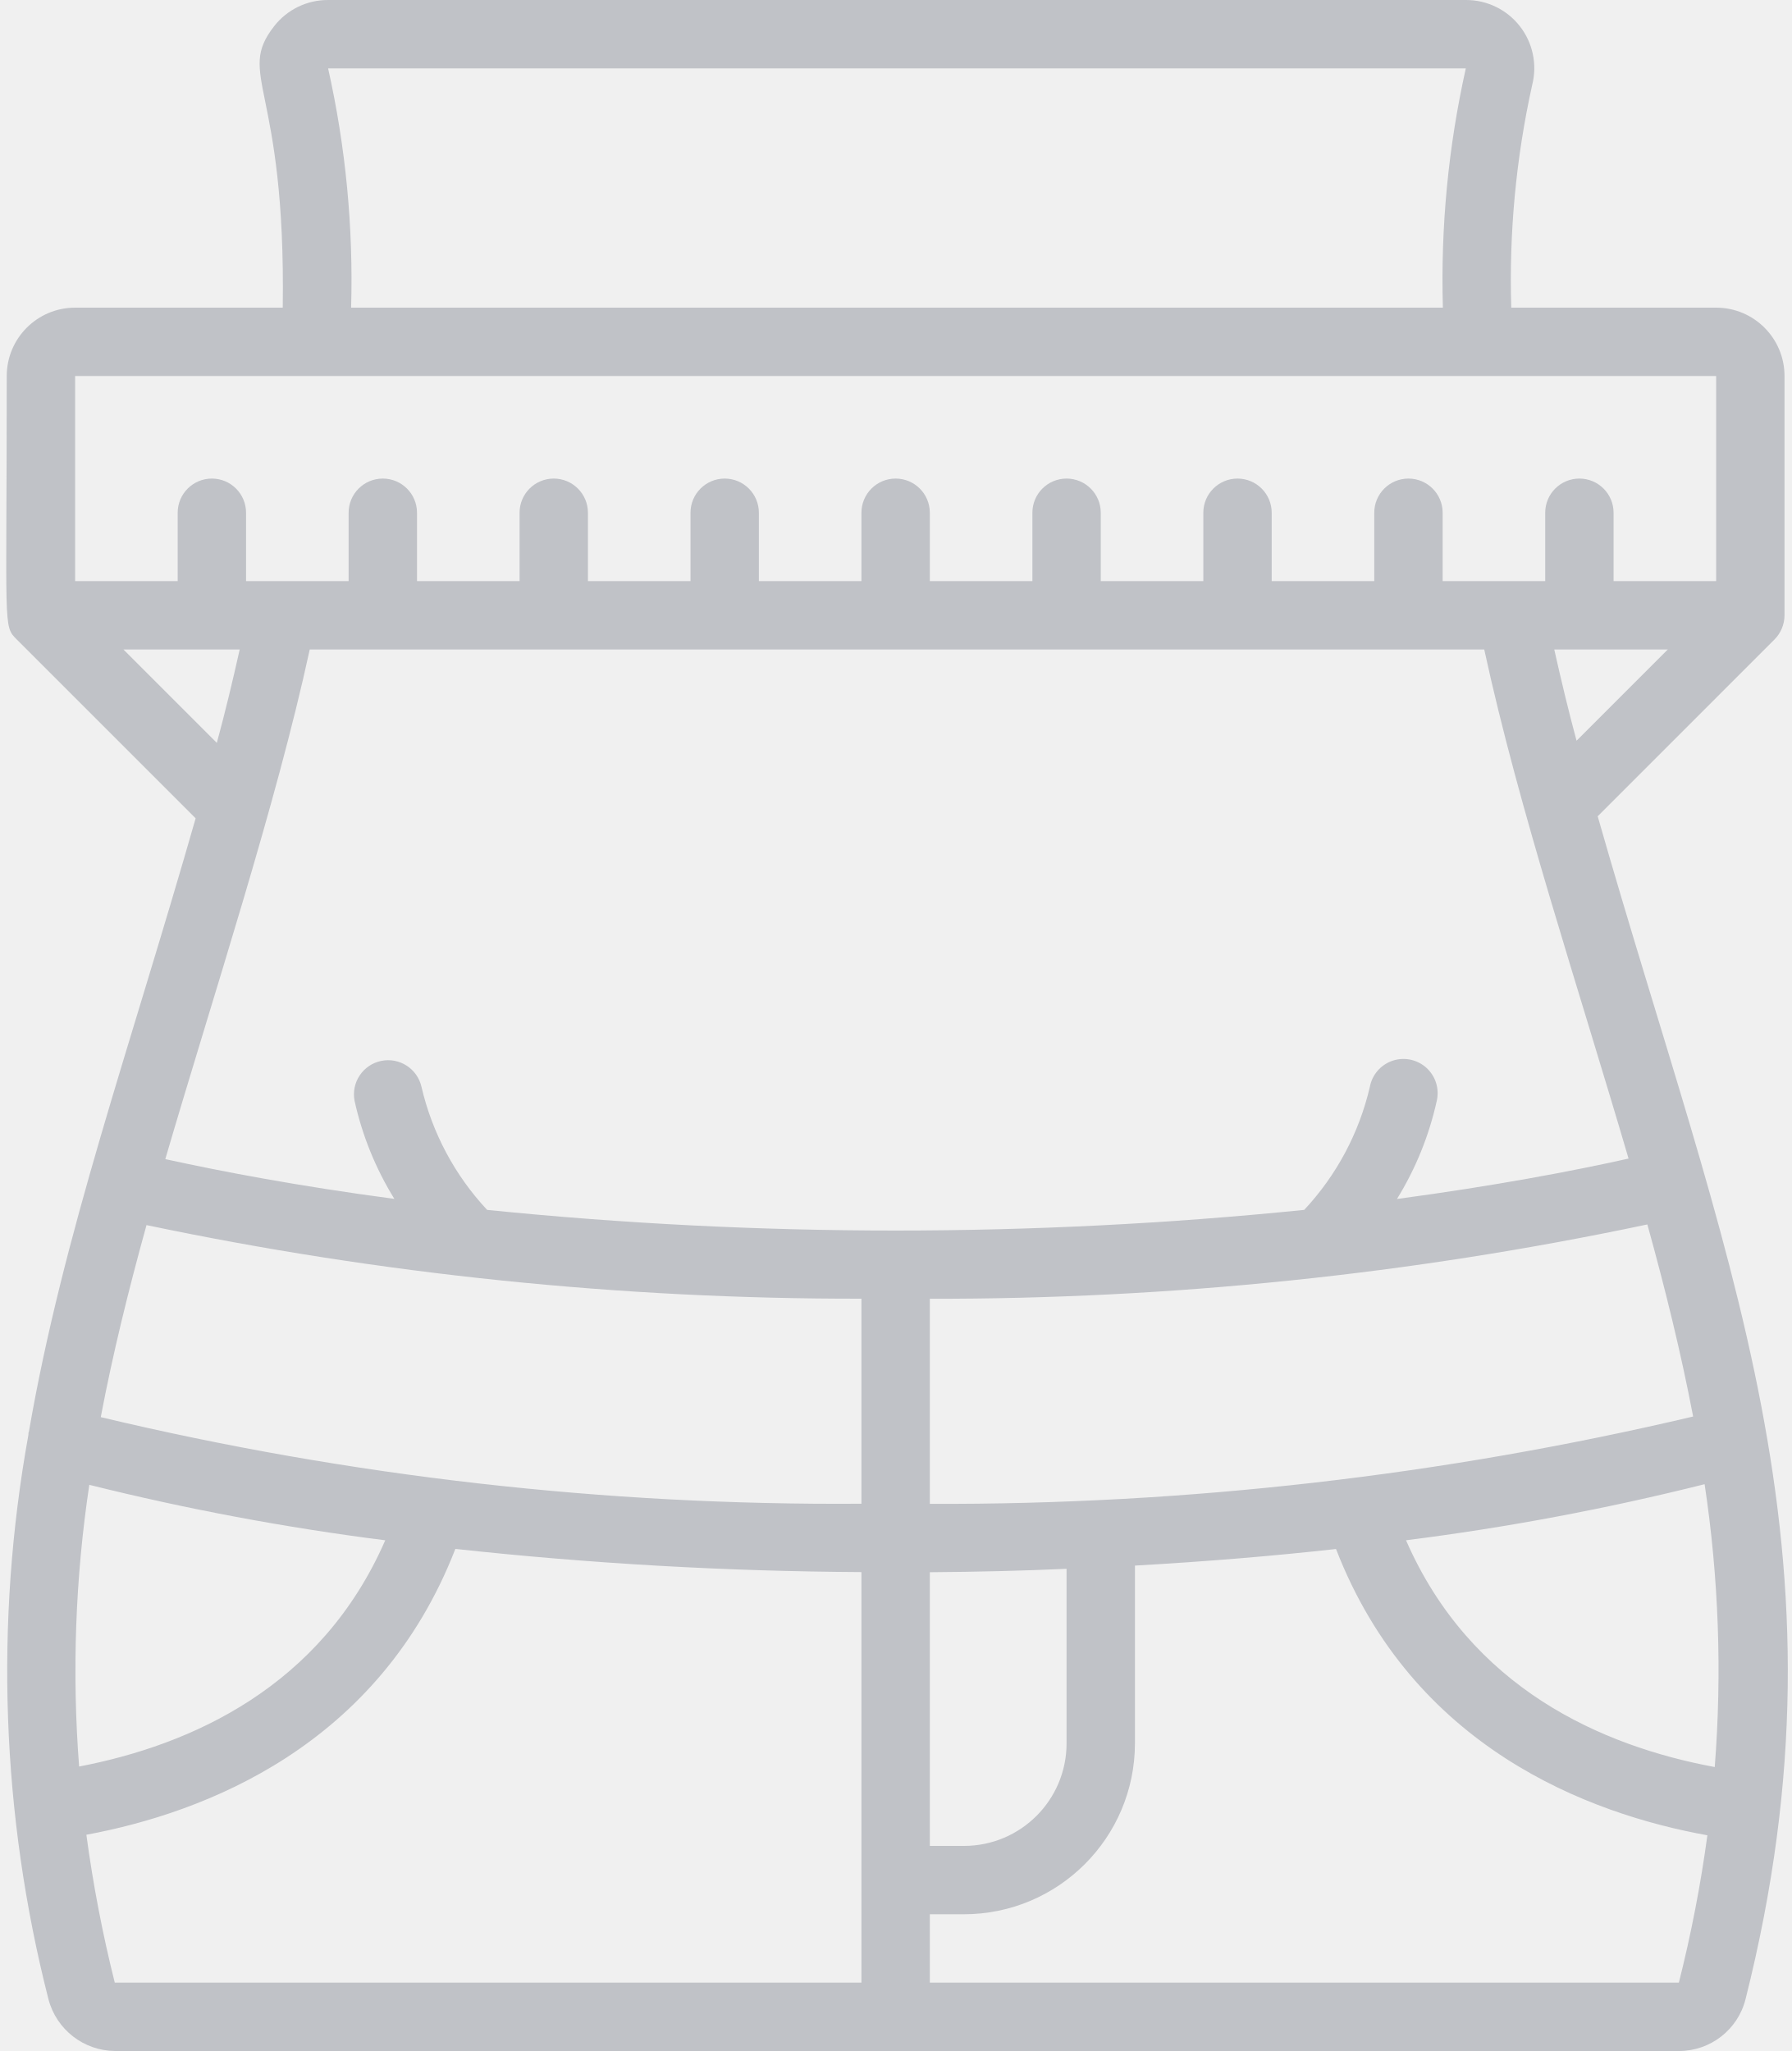
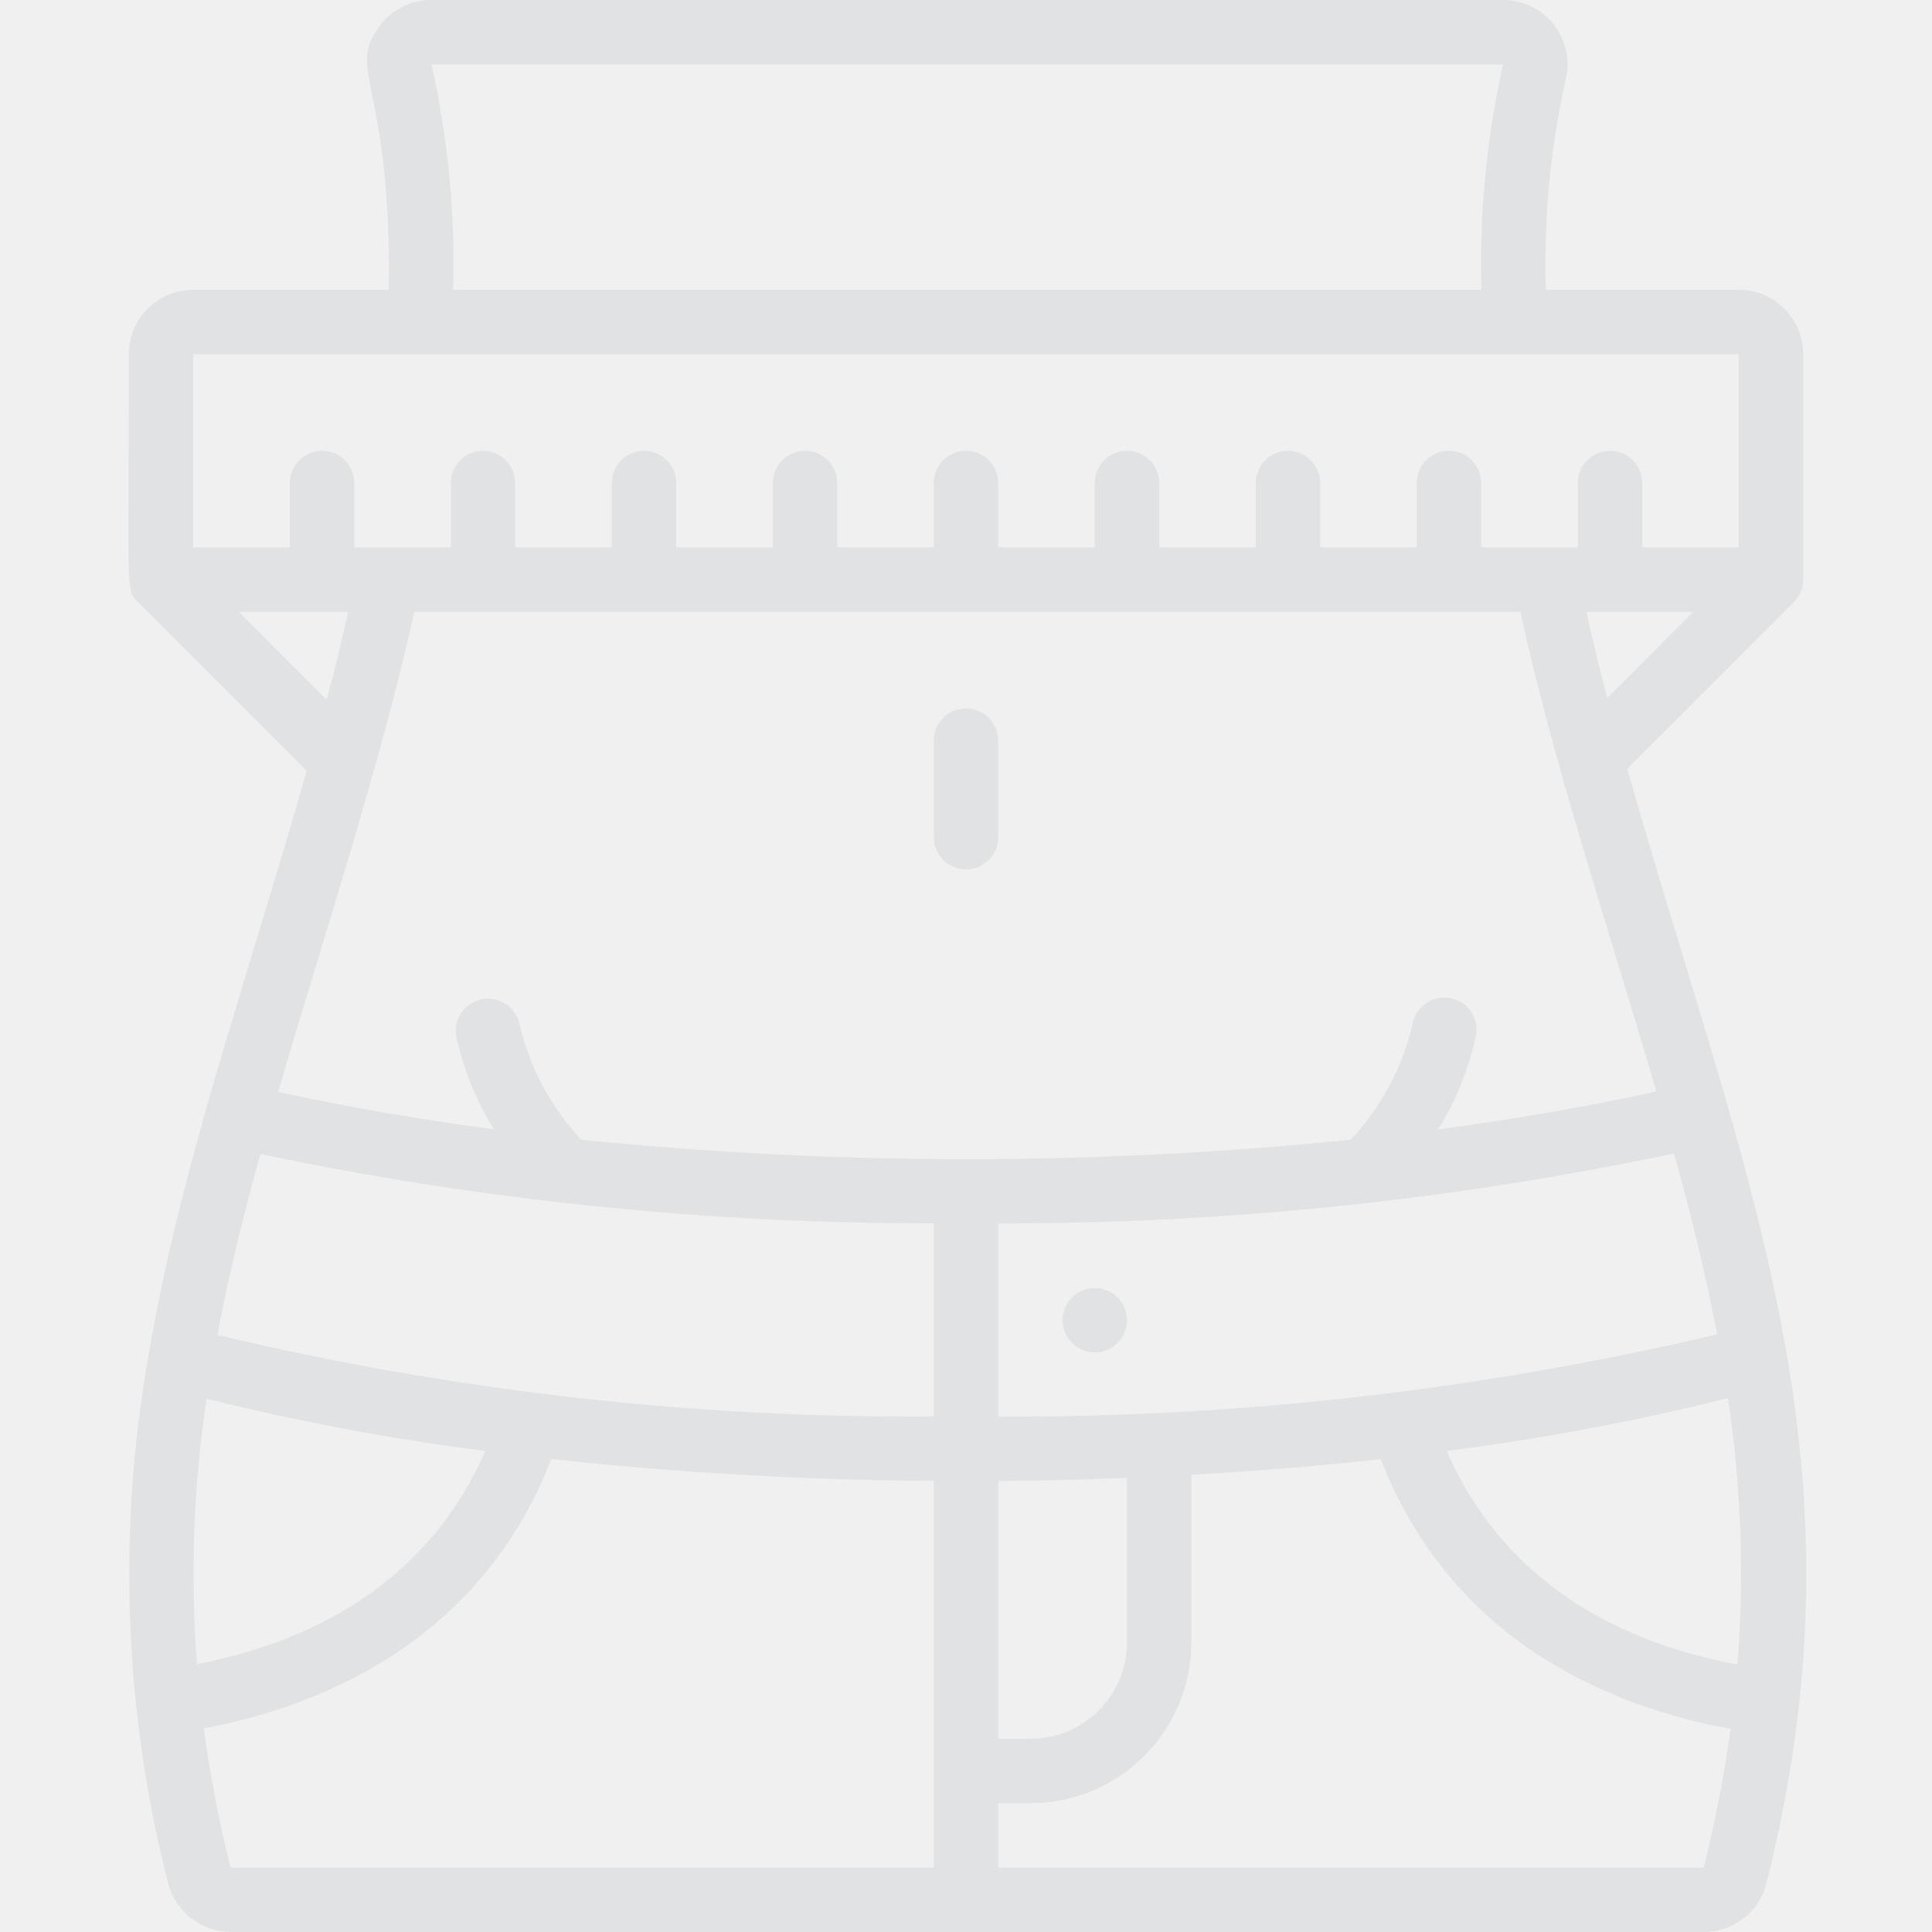
- <svg xmlns="http://www.w3.org/2000/svg" width="124" height="142" viewBox="0 0 124 142" fill="none">
-   <path d="M1.16 44.273L13.543 56.656C8.987 72.588 4.353 85.496 2 99.128C2 99.144 1.984 99.154 1.979 99.17C1.96 99.234 1.979 99.298 1.962 99.365C-0.38 112.33 0.095 125.648 3.354 138.414C3.904 140.516 5.796 141.987 7.969 142H116.22C118.4 142.005 120.303 140.526 120.835 138.412C128.645 107.373 119.302 87.008 110.6 56.514L122.84 44.273C123.281 43.828 123.53 43.227 123.533 42.6V26.033C123.533 23.419 121.414 21.3 118.8 21.3H104.617C104.458 16.119 104.945 10.937 106.067 5.876C106.425 4.463 106.109 2.963 105.211 1.814C104.313 0.664 102.934 -0.005 101.476 1.26967e-06H22.713C21.253 -0.007 19.871 0.665 18.974 1.818C16.323 5.23 19.798 5.884 19.573 21.3H5.2C2.586 21.3 0.467 23.419 0.467 26.033C0.467 43.646 0.199 43.31 1.16 44.273ZM8.546 44.967H16.593C16.106 47.146 15.592 49.293 15.01 51.432L8.546 44.967ZM6.18 102.801C12.928 104.484 19.769 105.767 26.668 106.642C22.24 116.797 13.247 120.814 5.477 122.305C4.976 115.798 5.212 109.255 6.182 102.801H6.18ZM59.633 137.267H7.945C7.099 133.893 6.443 130.475 5.979 127.028C14.17 125.507 26.218 120.896 31.522 107.238C40.859 108.256 50.242 108.791 59.633 108.843V137.267ZM59.633 104.11C41.903 104.24 24.222 102.227 6.975 98.115C7.81 93.72 8.894 89.32 10.142 84.819C26.417 88.234 43.004 89.942 59.633 89.914V104.11ZM116.22 137.267H64.367V132.533H66.733C73.266 132.525 78.559 127.232 78.567 120.7V108.393C83.615 108.107 88.27 107.714 92.485 107.245C97.812 120.993 109.944 125.575 118.194 127.066C117.727 130.501 117.068 133.906 116.22 137.267ZM64.367 127.8V108.852C67.654 108.829 70.821 108.751 73.833 108.616V120.7C73.833 124.621 70.655 127.8 66.733 127.8H64.367ZM118.703 122.34C110.865 120.885 101.8 116.883 97.332 106.64C104.294 105.762 111.196 104.465 118.002 102.758C118.979 109.238 119.214 115.807 118.703 122.34ZM117.207 98.072C99.892 102.156 82.157 104.186 64.367 104.119V89.919C81.058 89.95 97.707 88.225 114.038 84.774C115.286 89.275 116.369 93.675 117.207 98.072ZM112.737 80.213C108.798 81.094 103.421 82.107 96.705 83.011C98 80.914 98.932 78.614 99.462 76.207C99.651 75.372 99.375 74.5 98.74 73.926C98.104 73.353 97.209 73.167 96.397 73.44C95.586 73.714 94.986 74.404 94.828 75.246C94.088 78.435 92.52 81.374 90.284 83.766C71.478 85.673 52.527 85.673 33.721 83.766C31.485 81.373 29.918 78.435 29.177 75.246C28.891 73.988 27.651 73.19 26.388 73.452C25.125 73.714 24.305 74.939 24.543 76.207C25.073 78.611 26.005 80.909 27.3 83.004C20.673 82.123 15.353 81.11 11.443 80.251C14.785 68.83 19.076 55.867 21.442 44.967H102.747C105.161 56.09 109.172 68.058 112.737 80.213ZM109.137 51.283C108.571 49.186 108.07 47.09 107.594 44.967H115.454L109.137 51.283ZM101.471 4.733C100.257 10.168 99.724 15.733 99.883 21.3H24.306C24.466 15.733 23.931 10.168 22.713 4.733H101.471ZM5.2 26.033H118.8V40.233H111.7V35.5C111.7 34.193 110.64 33.133 109.333 33.133C108.026 33.133 106.967 34.193 106.967 35.5V40.233H99.867V35.5C99.867 34.193 98.807 33.133 97.5 33.133C96.193 33.133 95.133 34.193 95.133 35.5V40.233H88.033V35.5C88.033 34.193 86.974 33.133 85.667 33.133C84.36 33.133 83.3 34.193 83.3 35.5V40.233H76.2V35.5C76.2 34.193 75.14 33.133 73.833 33.133C72.526 33.133 71.467 34.193 71.467 35.5V40.233H64.367V35.5C64.367 34.193 63.307 33.133 62 33.133C60.693 33.133 59.633 34.193 59.633 35.5V40.233H52.533V35.5C52.533 34.193 51.474 33.133 50.167 33.133C48.86 33.133 47.8 34.193 47.8 35.5V40.233H40.7V35.5C40.7 34.193 39.64 33.133 38.333 33.133C37.026 33.133 35.967 34.193 35.967 35.5V40.233H28.867V35.5C28.867 34.193 27.807 33.133 26.5 33.133C25.193 33.133 24.133 34.193 24.133 35.5V40.233H17.033V35.5C17.033 34.193 15.974 33.133 14.667 33.133C13.36 33.133 12.3 34.193 12.3 35.5V40.233H5.2V26.033Z" fill="#C0C2C7" />
+ <svg xmlns="http://www.w3.org/2000/svg" width="142" height="142" viewBox="0 0 142 142" fill="none">
+   <g opacity="0.3" clip-path="url(#clip0_218_4866)">
+     <path d="M80.467 99.4C81.774 99.4 82.833 98.34 82.833 97.033C82.833 95.726 81.774 94.667 80.467 94.667C79.16 94.667 78.1 95.726 78.1 97.033C78.1 98.34 79.16 99.4 80.467 99.4Z" fill="#C0C2C7" />
+     <path d="M71 52.067C69.693 52.067 68.633 53.126 68.633 54.433V61.533C68.633 62.84 69.693 63.9 71 63.9C72.307 63.9 73.367 62.84 73.367 61.533V54.433C73.367 53.126 72.307 52.067 71 52.067Z" fill="#C0C2C7" />
+     <path d="M10.16 44.273L22.543 56.656C17.987 72.588 13.353 85.496 11 99.128C11 99.144 10.984 99.154 10.979 99.17C10.96 99.234 10.979 99.298 10.962 99.365C8.62 112.33 9.095 125.648 12.354 138.414C12.903 140.516 14.796 141.987 16.969 142H125.22C127.4 142.005 129.303 140.526 129.835 138.412C137.645 107.373 128.302 87.008 119.6 56.514L131.84 44.273C132.281 43.828 132.53 43.227 132.533 42.6V26.033C132.533 23.419 130.414 21.3 127.8 21.3H113.617C113.458 16.119 113.945 10.937 115.067 5.876C115.425 4.463 115.109 2.963 114.211 1.814C113.313 0.664 111.934 -0.005 110.476 1.26967e-06H31.713C30.253 -0.007 28.871 0.665 27.974 1.818C25.323 5.23 28.798 5.884 28.573 21.3H14.2C11.586 21.3 9.467 23.419 9.467 26.033C9.467 43.646 9.199 43.31 10.16 44.273ZM17.547 44.967H25.593C25.106 47.146 24.592 49.293 24.01 51.432L17.547 44.967ZM15.18 102.801C21.927 104.484 28.769 105.767 35.668 106.642C31.24 116.797 22.247 120.814 14.477 122.305C13.976 115.798 14.212 109.255 15.182 102.801H15.18ZM68.633 137.267H16.945C16.099 133.893 15.443 130.475 14.979 127.028C23.17 125.507 35.218 120.896 40.522 107.238C49.859 108.256 59.242 108.791 68.633 108.843V137.267ZM68.633 104.11C50.903 104.24 33.222 102.227 15.975 98.115C16.81 93.72 17.894 89.32 19.142 84.819C35.417 88.234 52.004 89.942 68.633 89.914V104.11ZM125.22 137.267H73.367V132.533H75.733C82.266 132.525 87.559 127.232 87.567 120.7V108.393C92.615 108.107 97.27 107.714 101.485 107.245C106.812 120.993 118.944 125.575 127.194 127.066C126.727 130.501 126.068 133.906 125.22 137.267ZM73.367 127.8V108.852C76.654 108.829 79.821 108.751 82.833 108.616V120.7C82.833 124.621 79.655 127.8 75.733 127.8H73.367ZM127.703 122.34C119.865 120.885 110.8 116.883 106.332 106.64C113.294 105.762 120.196 104.465 127.002 102.758C127.979 109.238 128.214 115.807 127.703 122.34ZM126.207 98.072C108.892 102.156 91.157 104.186 73.367 104.119V89.919C90.058 89.95 106.707 88.225 123.038 84.774C124.286 89.275 125.369 93.675 126.207 98.072ZM121.737 80.213C117.798 81.094 112.421 82.107 105.705 83.011C107 80.914 107.932 78.614 108.462 76.207C108.651 75.372 108.375 74.5 107.74 73.926C107.104 73.353 106.209 73.167 105.397 73.44C104.586 73.714 103.986 74.404 103.828 75.246C103.088 78.435 101.52 81.374 99.284 83.766C80.478 85.673 61.527 85.673 42.721 83.766C40.485 81.373 38.918 78.435 38.177 75.246C37.891 73.988 36.651 73.19 35.388 73.452C34.125 73.714 33.305 74.939 33.543 76.207C34.073 78.611 35.005 80.909 36.3 83.004C29.673 82.123 24.353 81.11 20.443 80.251C23.785 68.83 28.076 55.867 30.442 44.967H111.747C114.161 56.09 118.172 68.058 121.737 80.213ZM118.137 51.283C117.571 49.186 117.07 47.09 116.594 44.967H124.454L118.137 51.283ZM110.471 4.733C109.257 10.168 108.724 15.733 108.883 21.3H33.306C33.466 15.733 32.931 10.168 31.713 4.733H110.471ZM14.2 26.033H127.8V40.233H120.7V35.5C120.7 34.193 119.64 33.133 118.333 33.133C117.026 33.133 115.967 34.193 115.967 35.5V40.233H108.867V35.5C108.867 34.193 107.807 33.133 106.5 33.133C105.193 33.133 104.133 34.193 104.133 35.5V40.233H97.033V35.5C97.033 34.193 95.974 33.133 94.667 33.133C93.36 33.133 92.3 34.193 92.3 35.5V40.233H85.2V35.5C85.2 34.193 84.14 33.133 82.833 33.133C81.526 33.133 80.467 34.193 80.467 35.5V40.233H73.367V35.5C73.367 34.193 72.307 33.133 71 33.133C69.693 33.133 68.633 34.193 68.633 35.5V40.233H61.533V35.5C61.533 34.193 60.474 33.133 59.167 33.133C57.86 33.133 56.8 34.193 56.8 35.5V40.233H49.7V35.5C49.7 34.193 48.64 33.133 47.333 33.133C46.026 33.133 44.967 34.193 44.967 35.5V40.233H37.867V35.5C37.867 34.193 36.807 33.133 35.5 33.133C34.193 33.133 33.133 34.193 33.133 35.5V40.233H26.033V35.5C26.033 34.193 24.974 33.133 23.667 33.133C22.36 33.133 21.3 34.193 21.3 35.5V40.233H14.2V26.033Z" fill="#C0C2C7" />
+   </g>
+   <defs>
+     <clipPath id="clip0_218_4866">
+       <rect width="142" height="142" fill="white" />
+     </clipPath>
+   </defs>
</svg>
